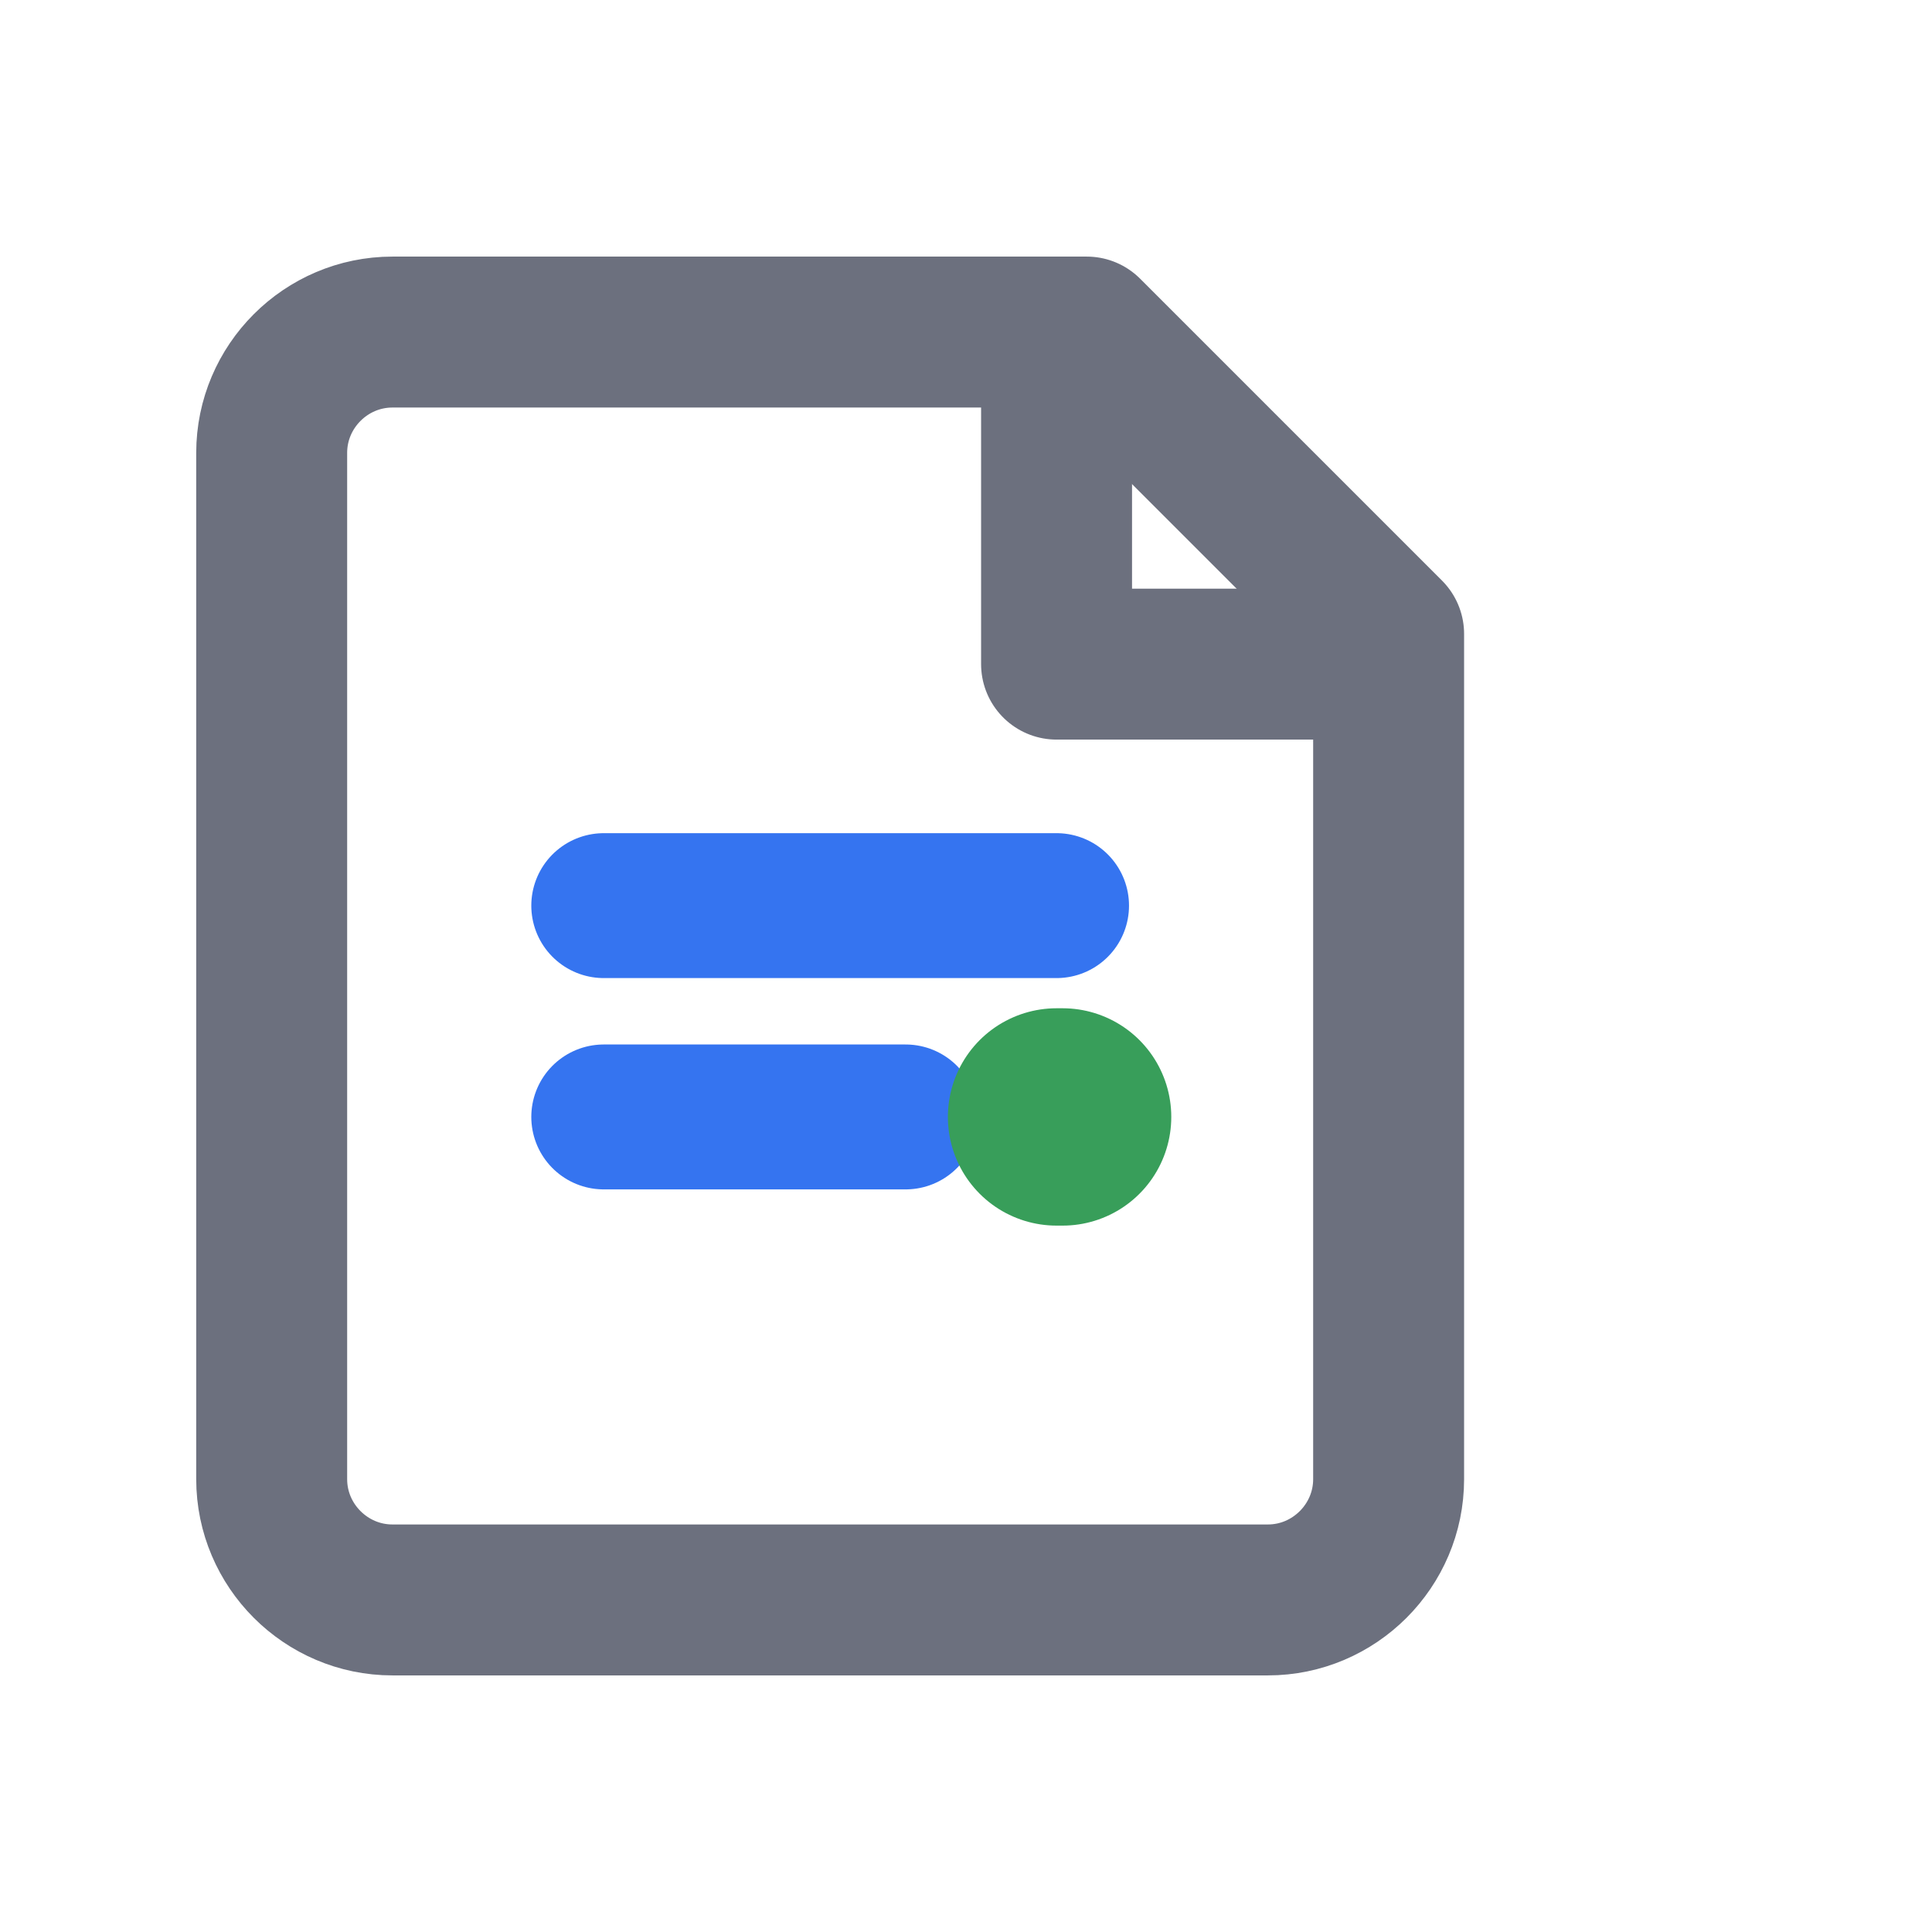
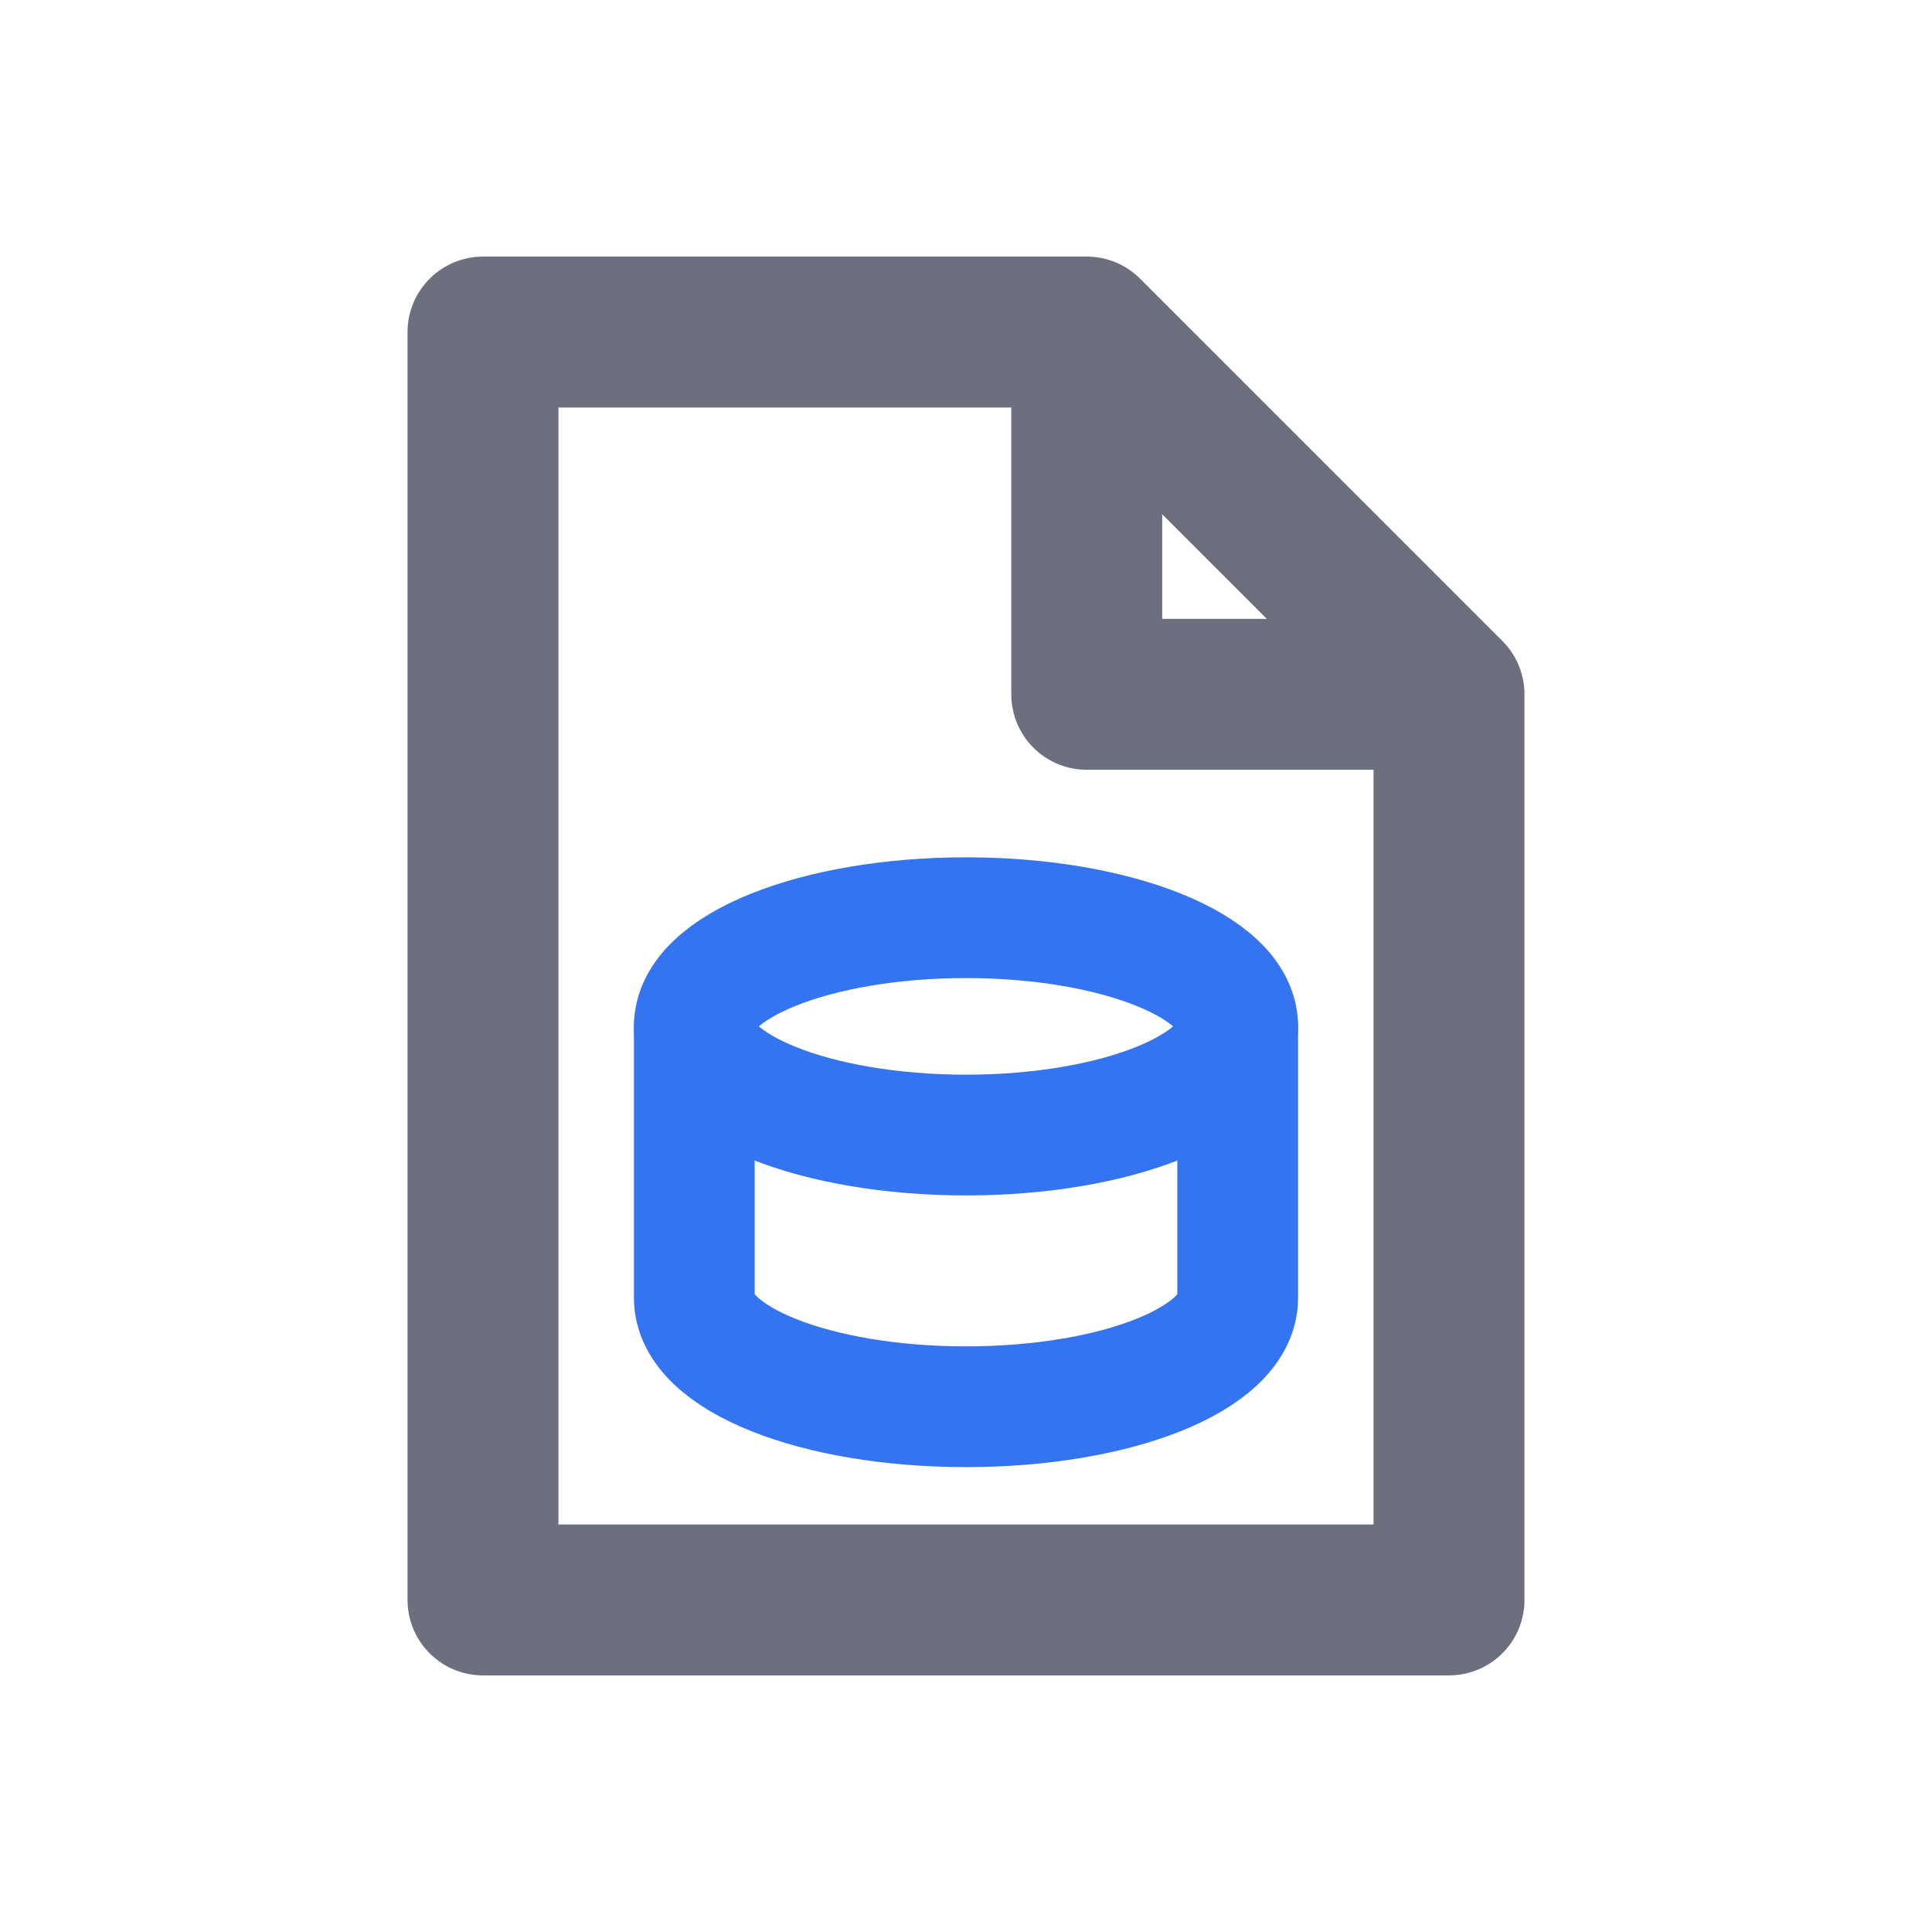
<svg xmlns="http://www.w3.org/2000/svg" width="16" height="16" viewBox="0 0 16 16" fill="none">
-   <path d="M3.25 2.75H9L11.5 5.25V12.25C11.5 12.8 11.05 13.25 10.5 13.25H3.25C2.7 13.25 2.25 12.8 2.25 12.25V3.75C2.25 3.2 2.7 2.75 3.25 2.75Z" stroke="#6C707E" stroke-width="1.25" stroke-linejoin="round" />
-   <path d="M8.75 2.75V5.5H11.5" stroke="#6C707E" stroke-width="1.25" stroke-linejoin="round" />
-   <path d="M5 7.5H8.75" stroke="#3574F0" stroke-width="1.2" stroke-linecap="round" />
-   <path d="M5 9.25H7.5" stroke="#3574F0" stroke-width="1.2" stroke-linecap="round" />
-   <path d="M8.75 9.25H8.8" stroke="#389E5A" stroke-width="1.8" stroke-linecap="round" />
+   <path d="M4 2.75H9L12 5.75V13.25H4V2.75Z" stroke="#6C707E" stroke-width="1.25" stroke-linejoin="round" />
+   <path d="M9 2.75V5.75H12" stroke="#6C707E" stroke-width="1.25" stroke-linejoin="round" />
+   <ellipse cx="8" cy="8.5" rx="2.25" ry="0.9" stroke="#3574F0" stroke-width="1" />
+   <path d="M5.75 8.5V10.75C5.75 11.25 6.75 11.65 8 11.65C9.25 11.65 10.25 11.25 10.25 10.75V8.5" stroke="#3574F0" stroke-width="1" stroke-linecap="round" />
</svg>
